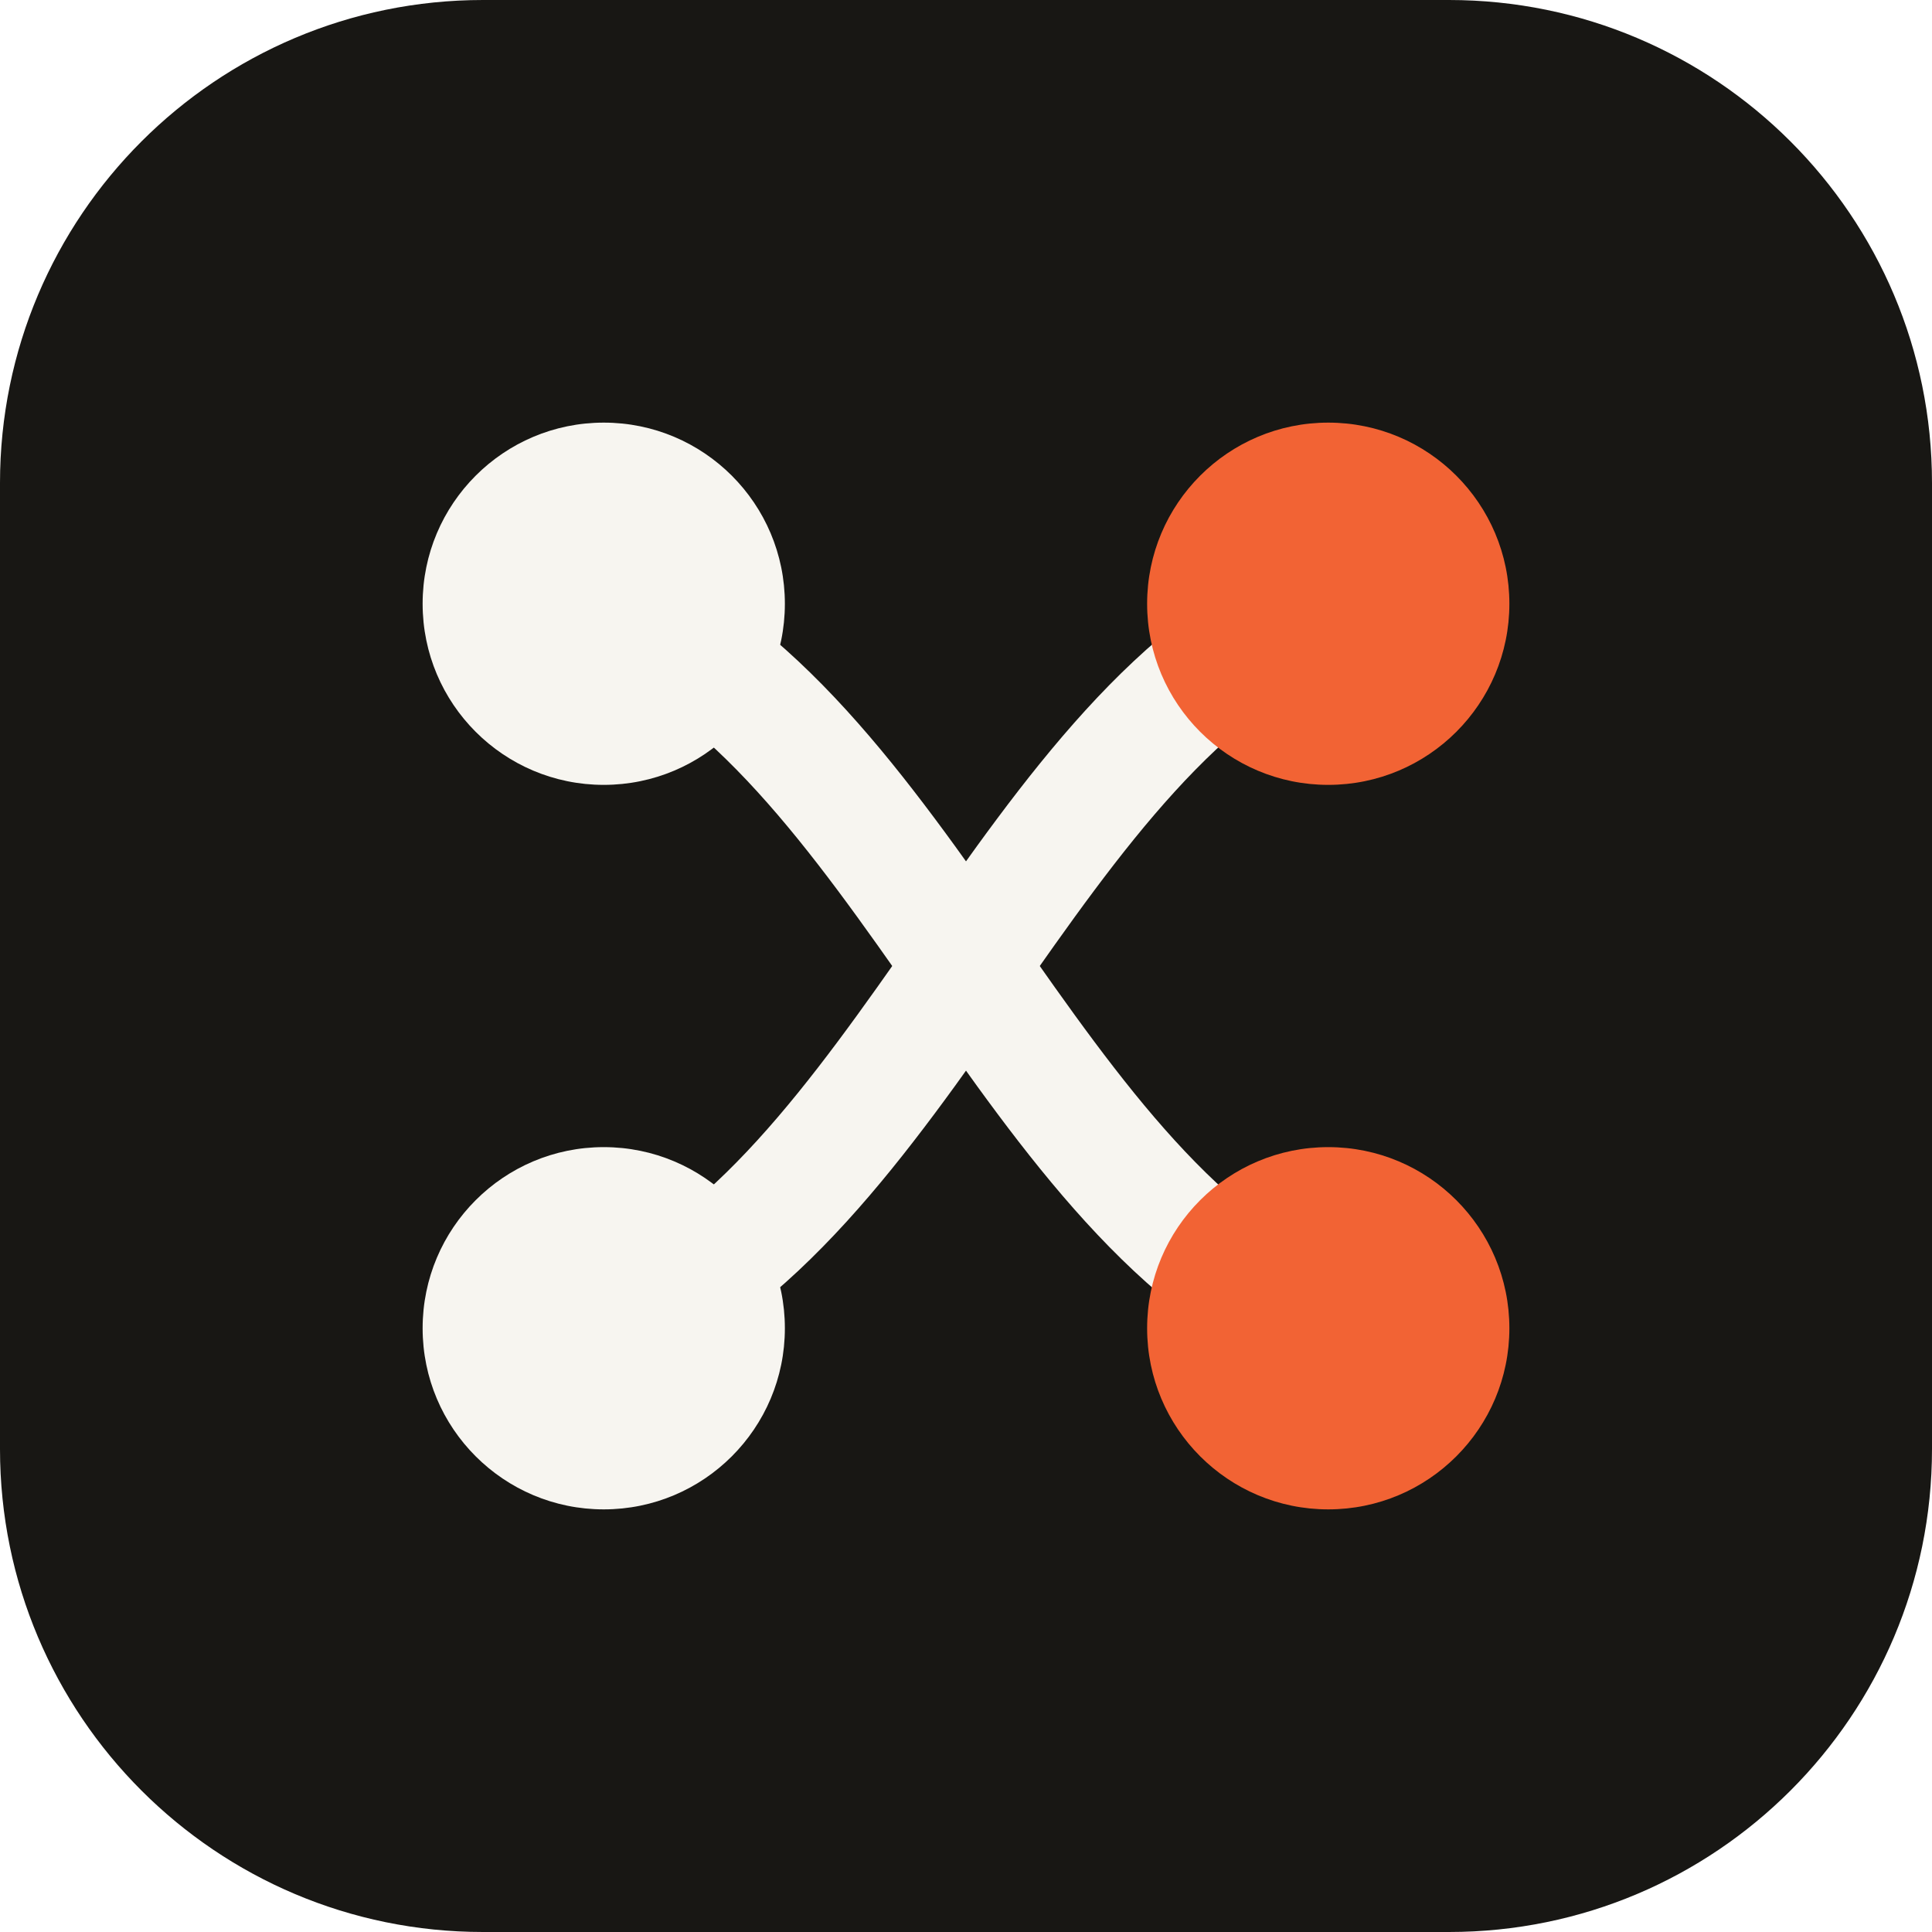
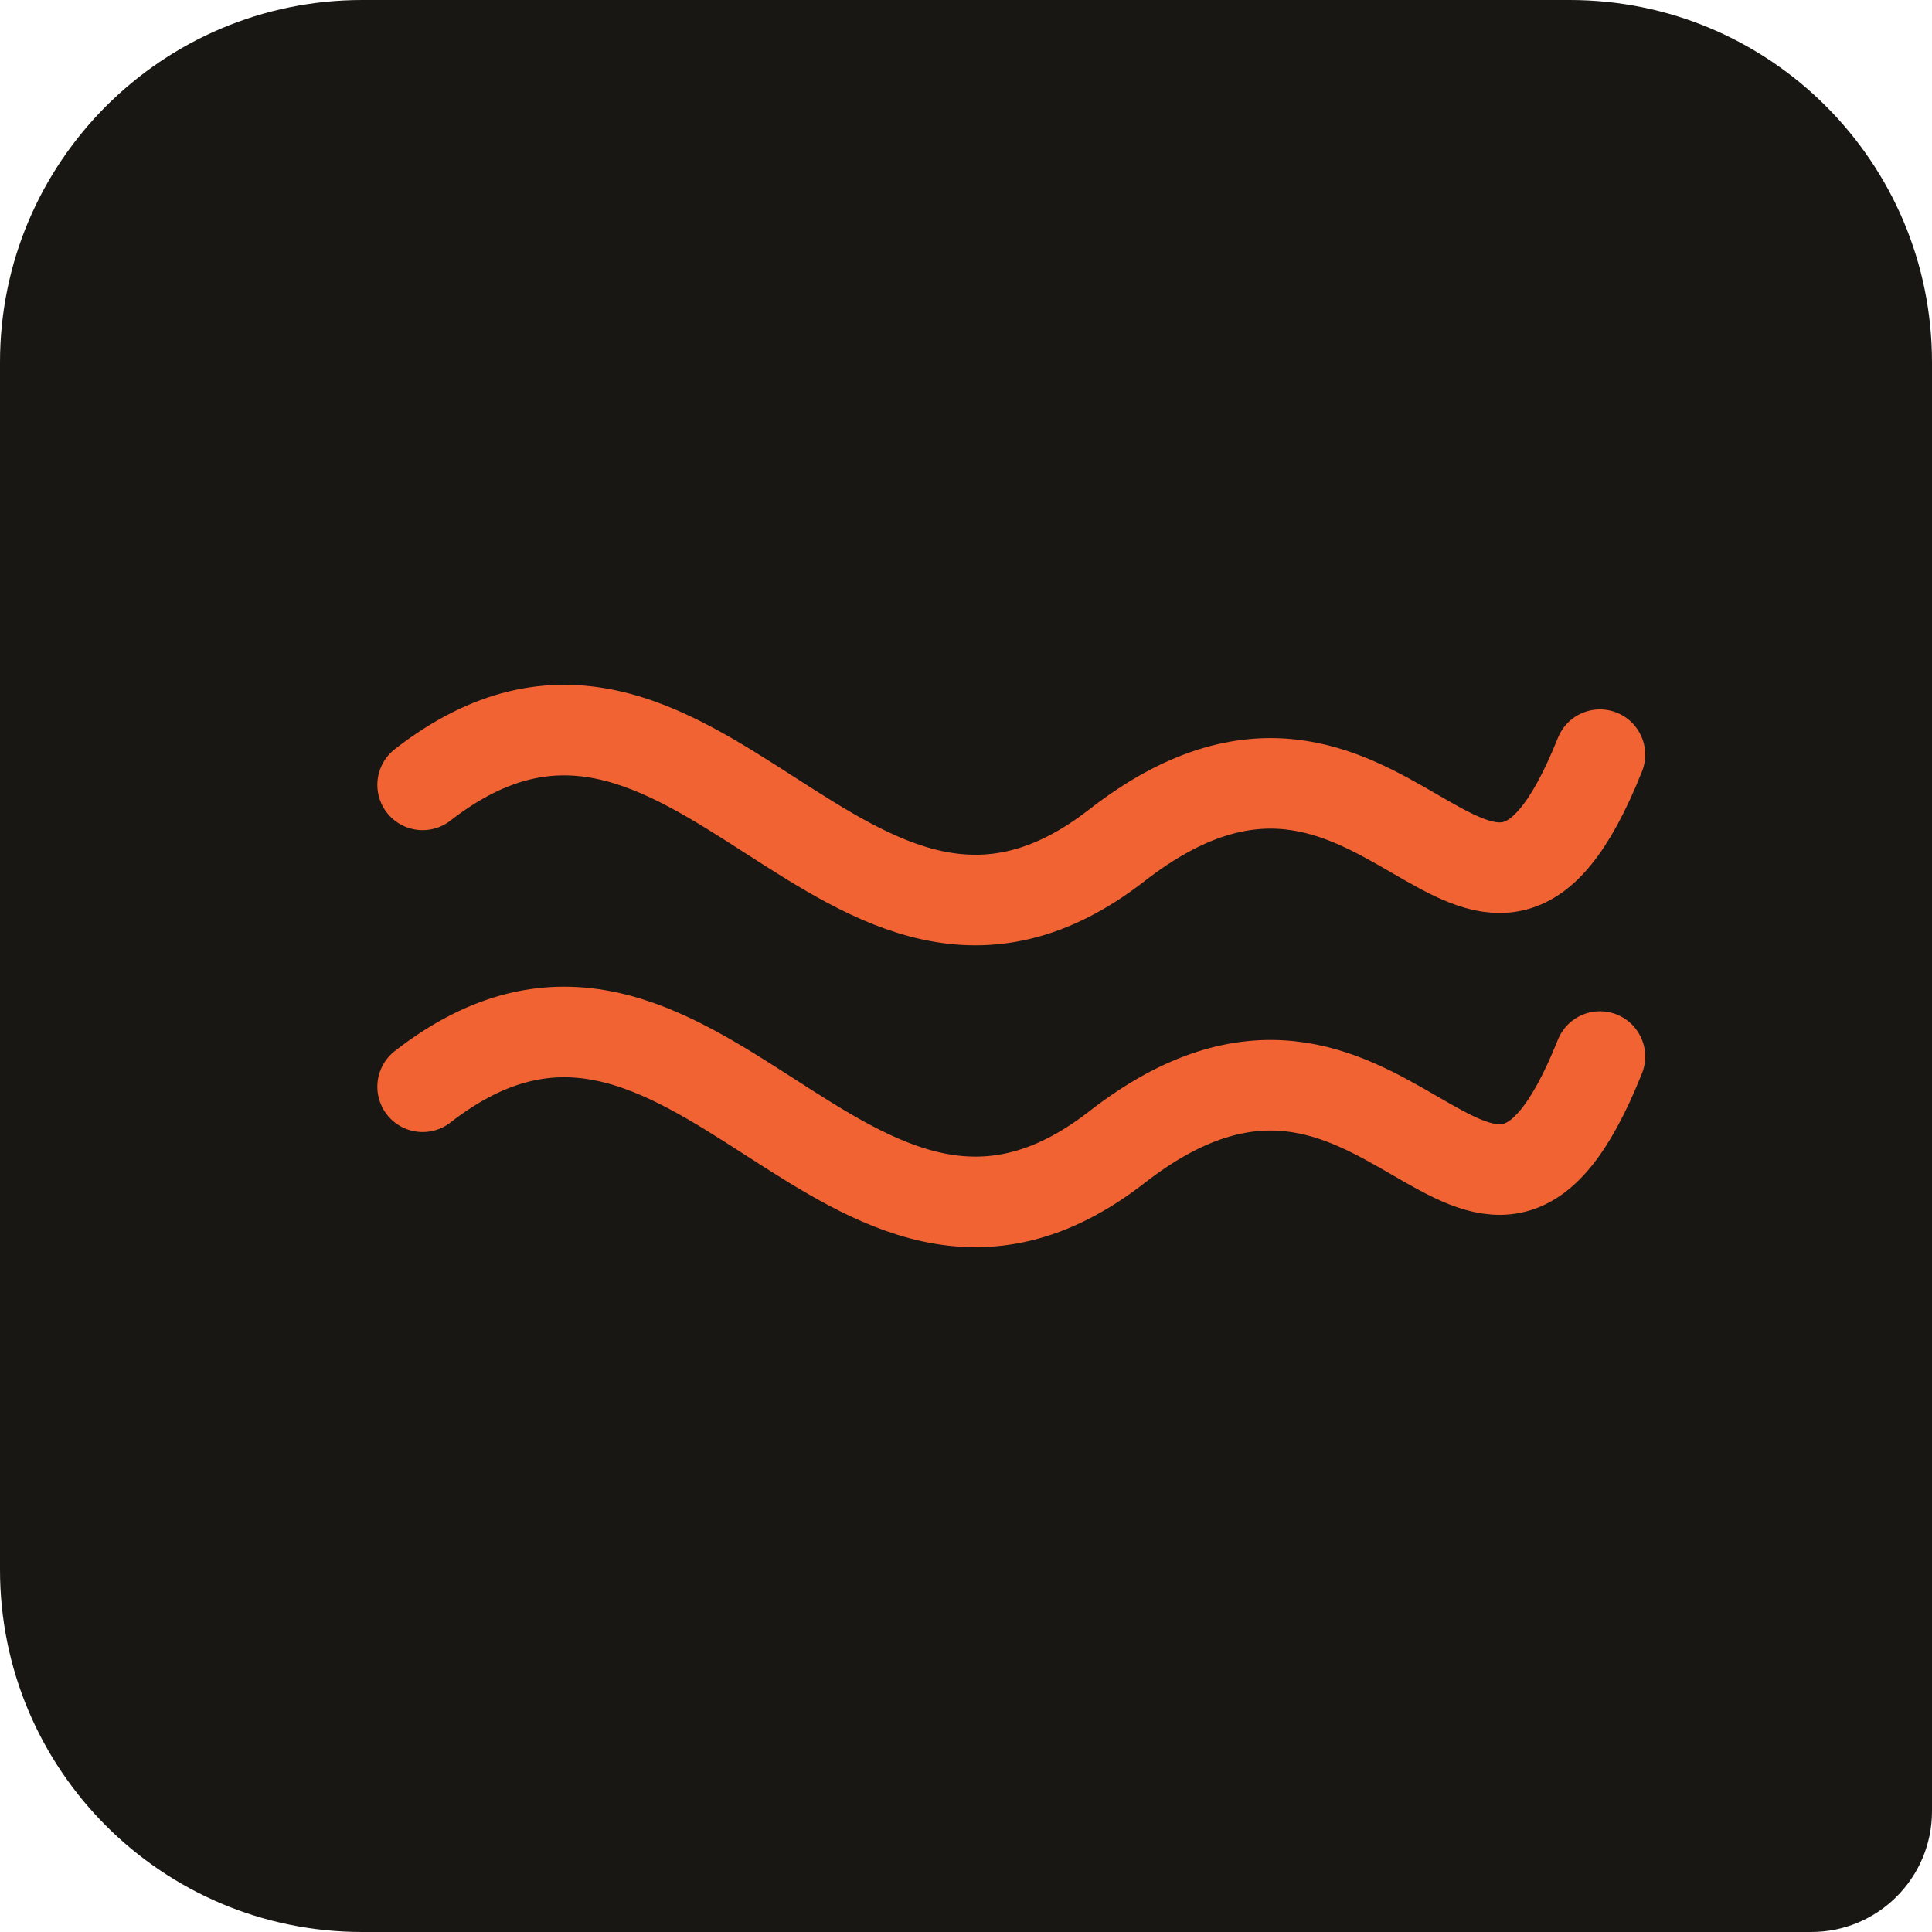
- <svg xmlns="http://www.w3.org/2000/svg" width="64" height="64" viewBox="0 0 64 64" role="img" aria-label="AI Flow">
-   <rect width="64" height="64" rx="16" ry="16" fill="#181714" />
-   <g fill="none" stroke="#f7f5f0" stroke-width="4" stroke-linecap="round" stroke-linejoin="round">
-     <path d="M20 20 C30 24 34 40 44 44" />
-     <path d="M20 44 C30 40 34 24 44 20" />
-   </g>
-   <circle cx="20" cy="20" r="6" fill="#f7f5f0" />
-   <circle cx="20" cy="44" r="6" fill="#f7f5f0" />
-   <circle cx="44" cy="44" r="6" fill="#f26334" />
-   <circle cx="44" cy="20" r="6" fill="#f26334" />
+ <svg xmlns="http://www.w3.org/2000/svg" viewBox="0 0 64 64" width="64" height="64" fill="none">
+   <path d="M12 0L52 0A12 12 0 0 1 64 12L64 60A4 4 0 0 1 60 64L12 64A12 12 0 0 1 0 52L0 12A12 12 0 0 1 12 0Z" fill="#181714" />
+   <path d="M14 26C23 19 28 35 37 28S49 35 53 25" stroke="#F26334" stroke-width="3" stroke-linecap="round" fill="none" />
+   <path d="M14 36C23 29 28 45 37 38S49 45 53 35" stroke="#F26334" stroke-width="3" stroke-linecap="round" fill="none" />
</svg>
